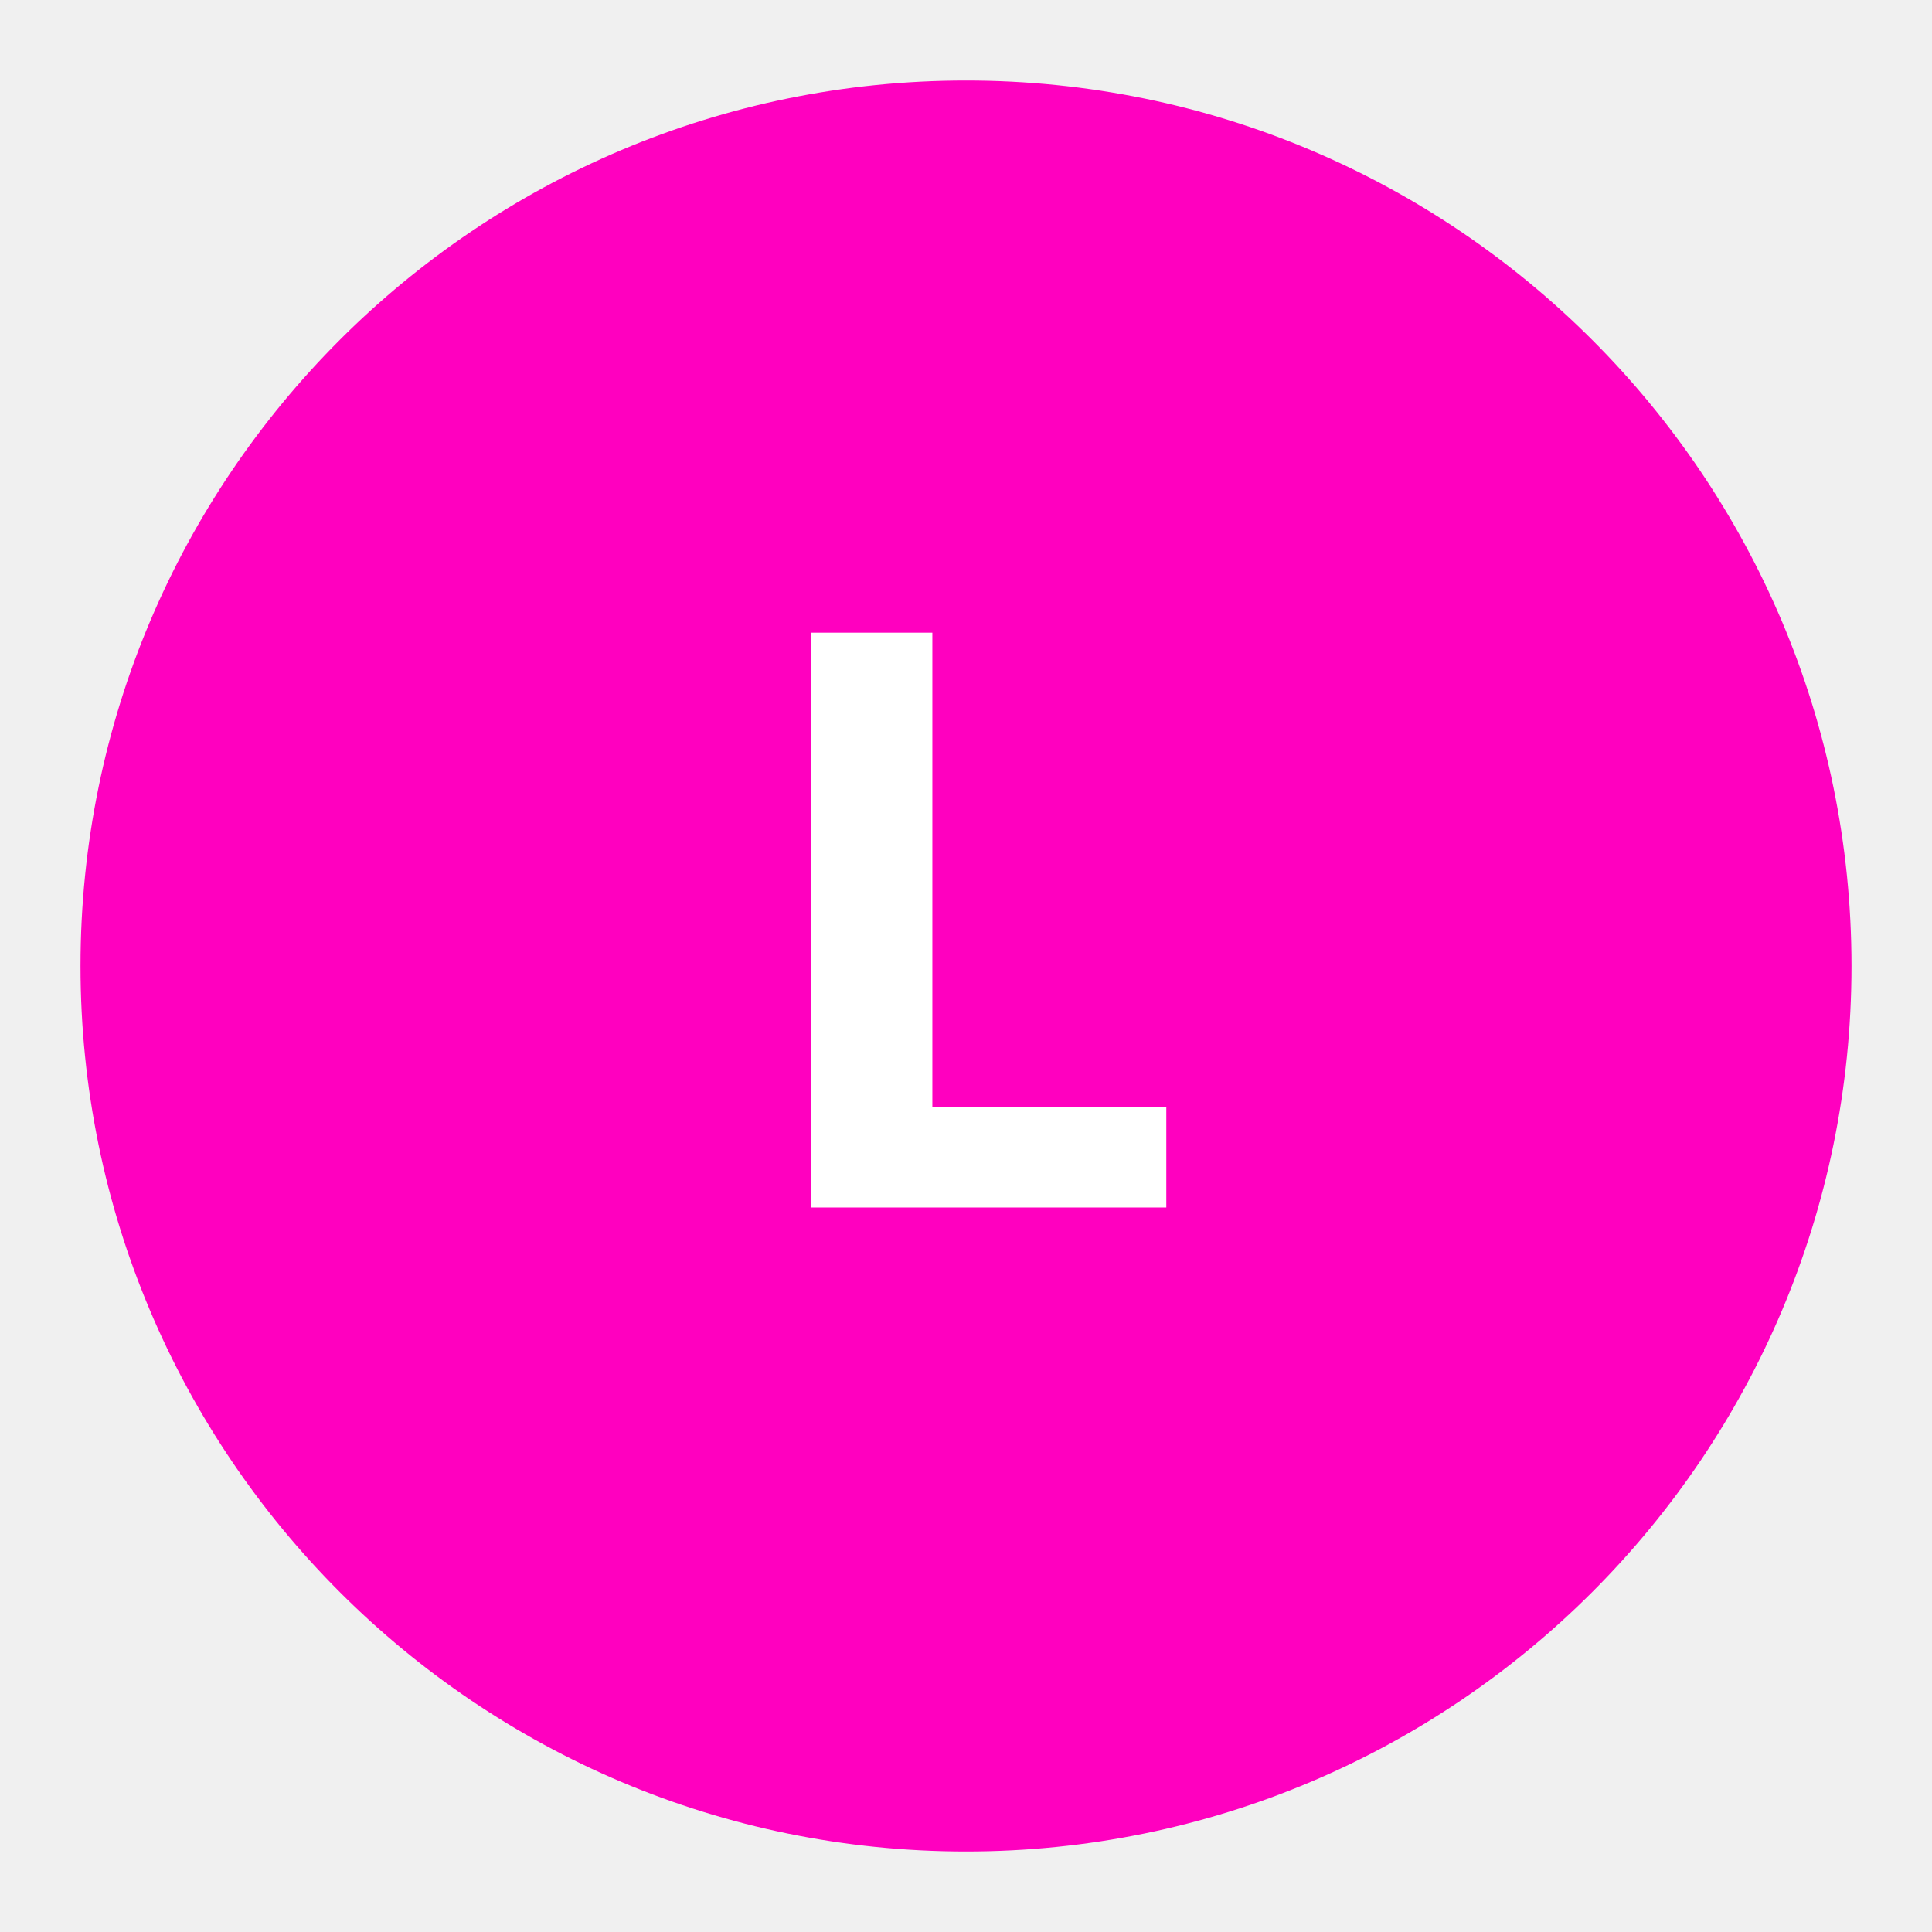
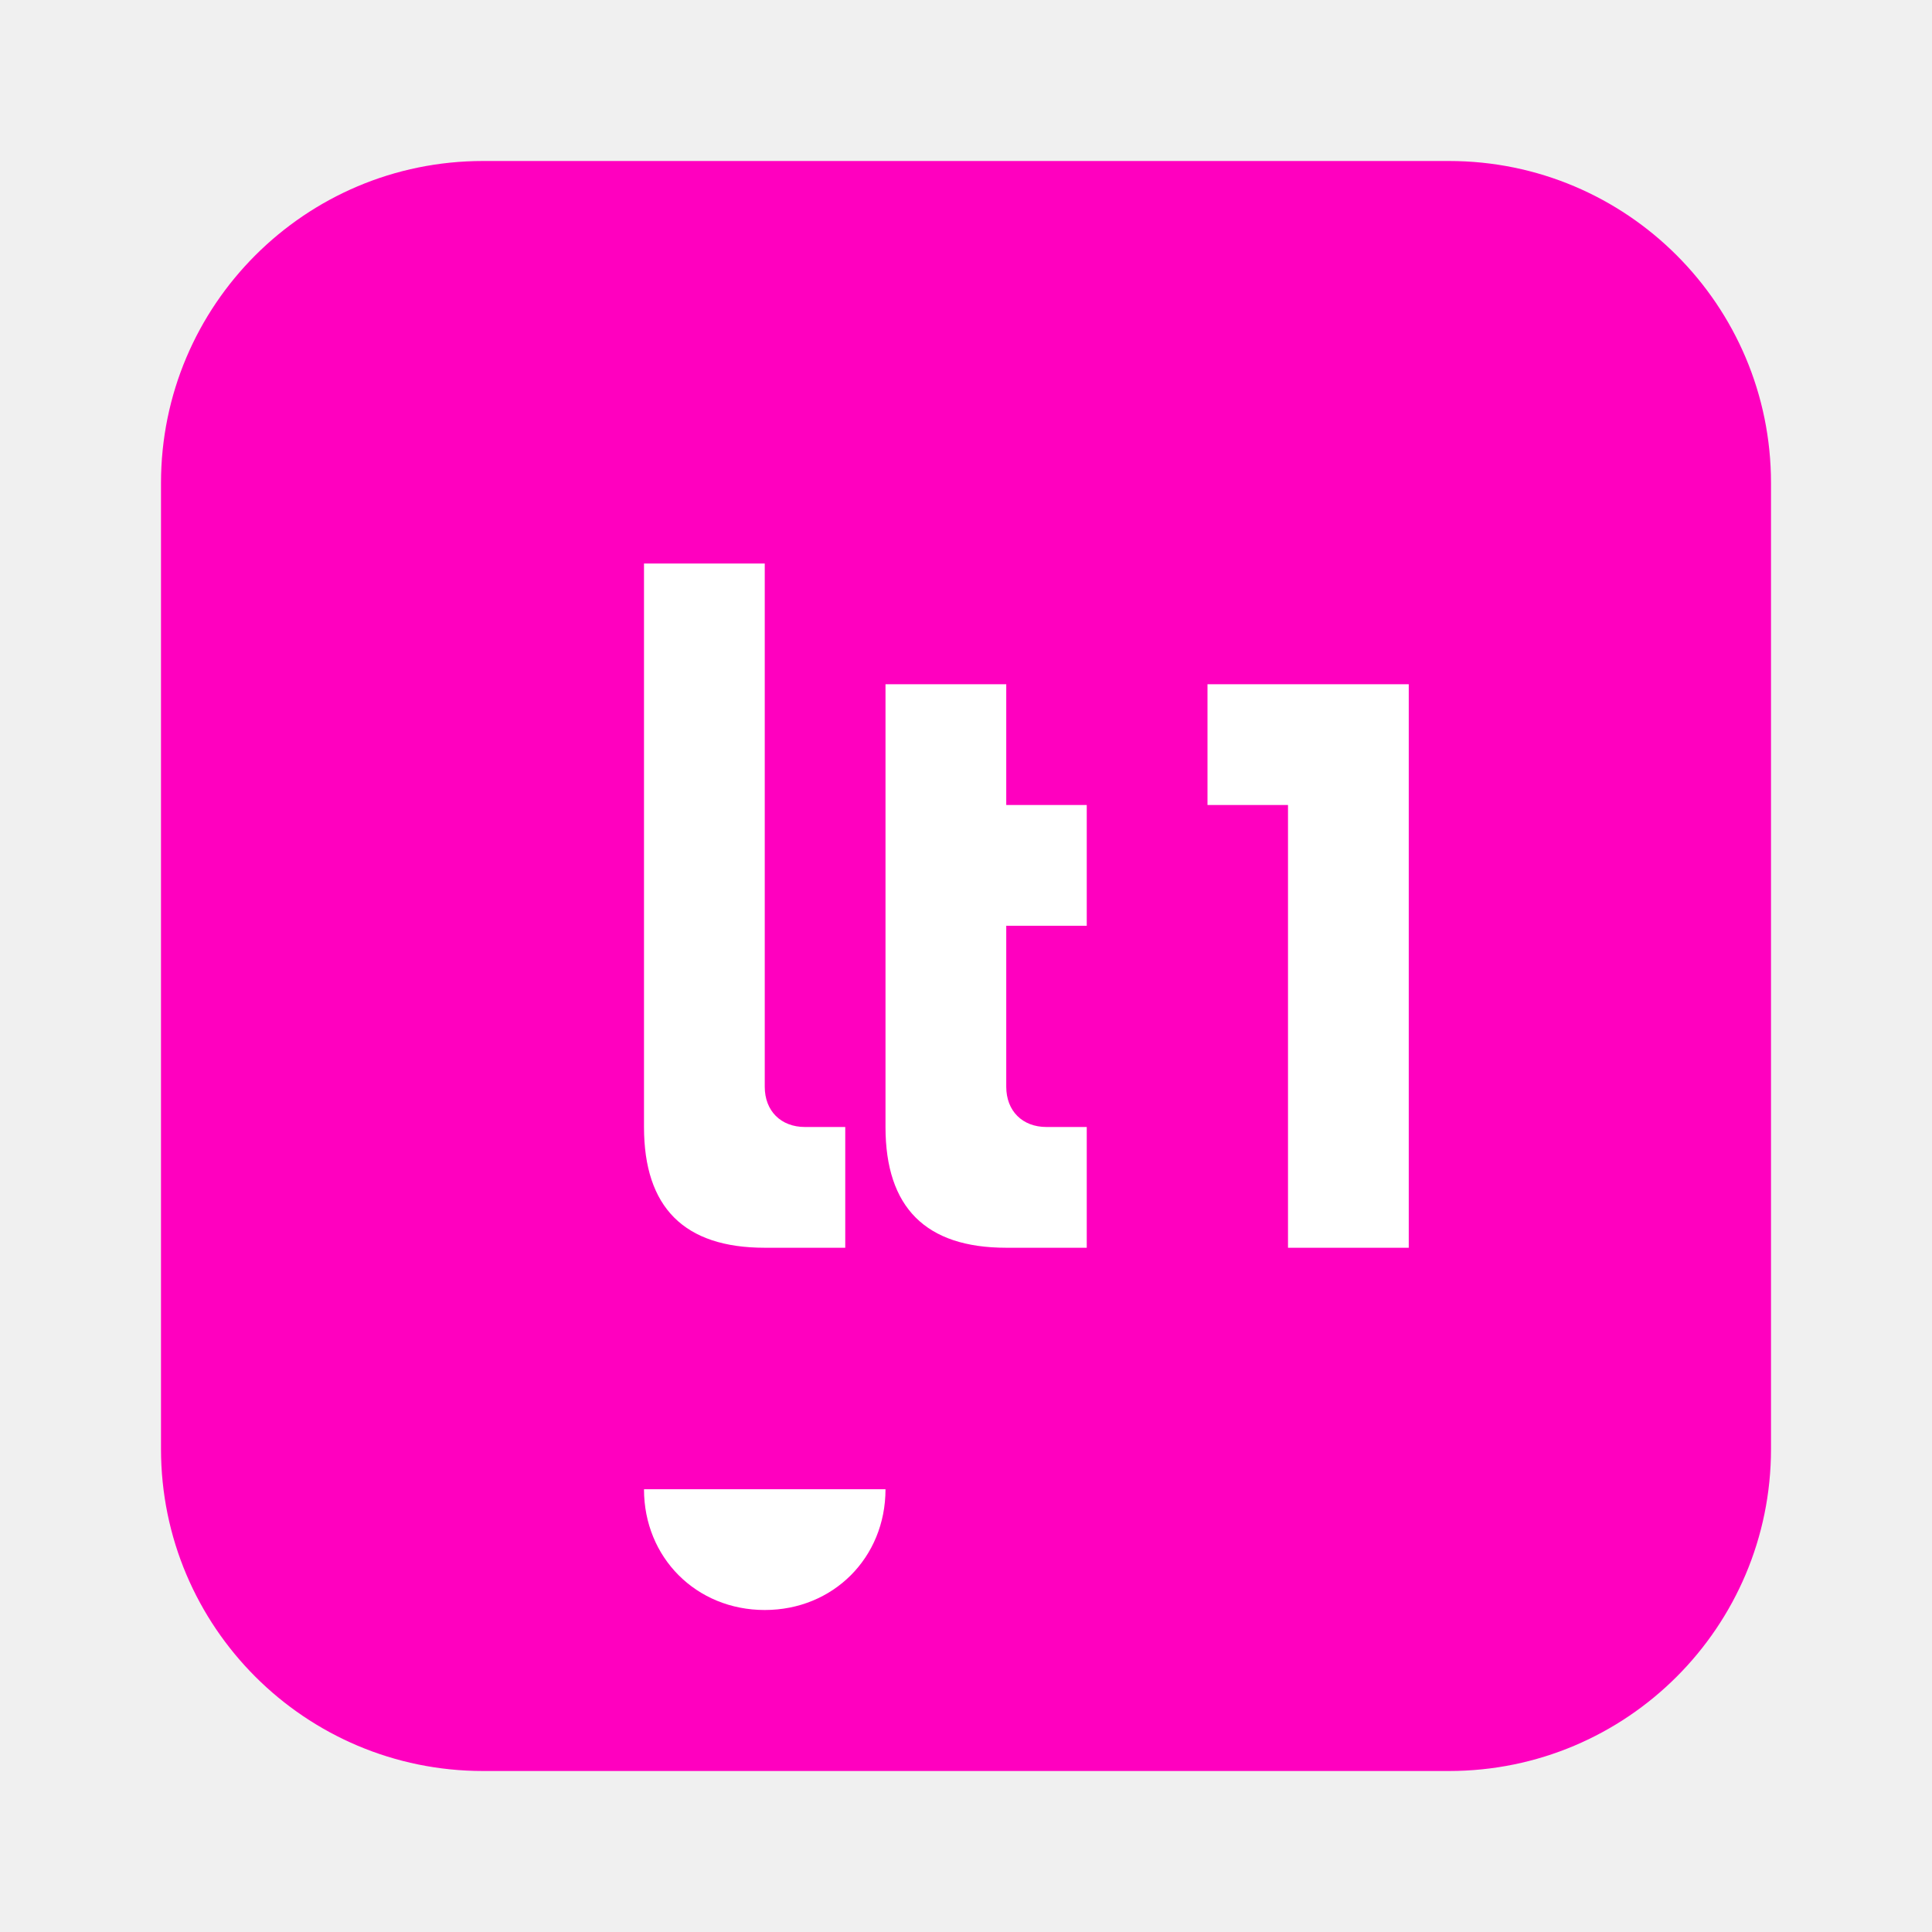
<svg xmlns="http://www.w3.org/2000/svg" viewBox="0 0 48 48">
-   <circle cx="24" cy="24" r="22" fill="#FF00BF" />
-   <text x="24" y="30" text-anchor="middle" fill="white" font-family="system-ui" font-size="20" font-weight="bold">L</text>
+   <rect fill="#FF00BF" x="4" y="4" width="40" height="40" rx="8" />
+   <path fill="#fff" d="M16 14v14c0 2 1 3 3 3h2v-3h-1c-.6 0-1-.4-1-1V14h-3zm6 6v8c0 2 1 3 3 3h2v-3h-1c-.6 0-1-.4-1-1v-4h2v-3h-2v-3h-3v3zm8-3v3h2v11h3V17h-5zm-14 20c0 1.7 1.3 3 3 3s3-1.3 3-3h-6z" />
</svg>
